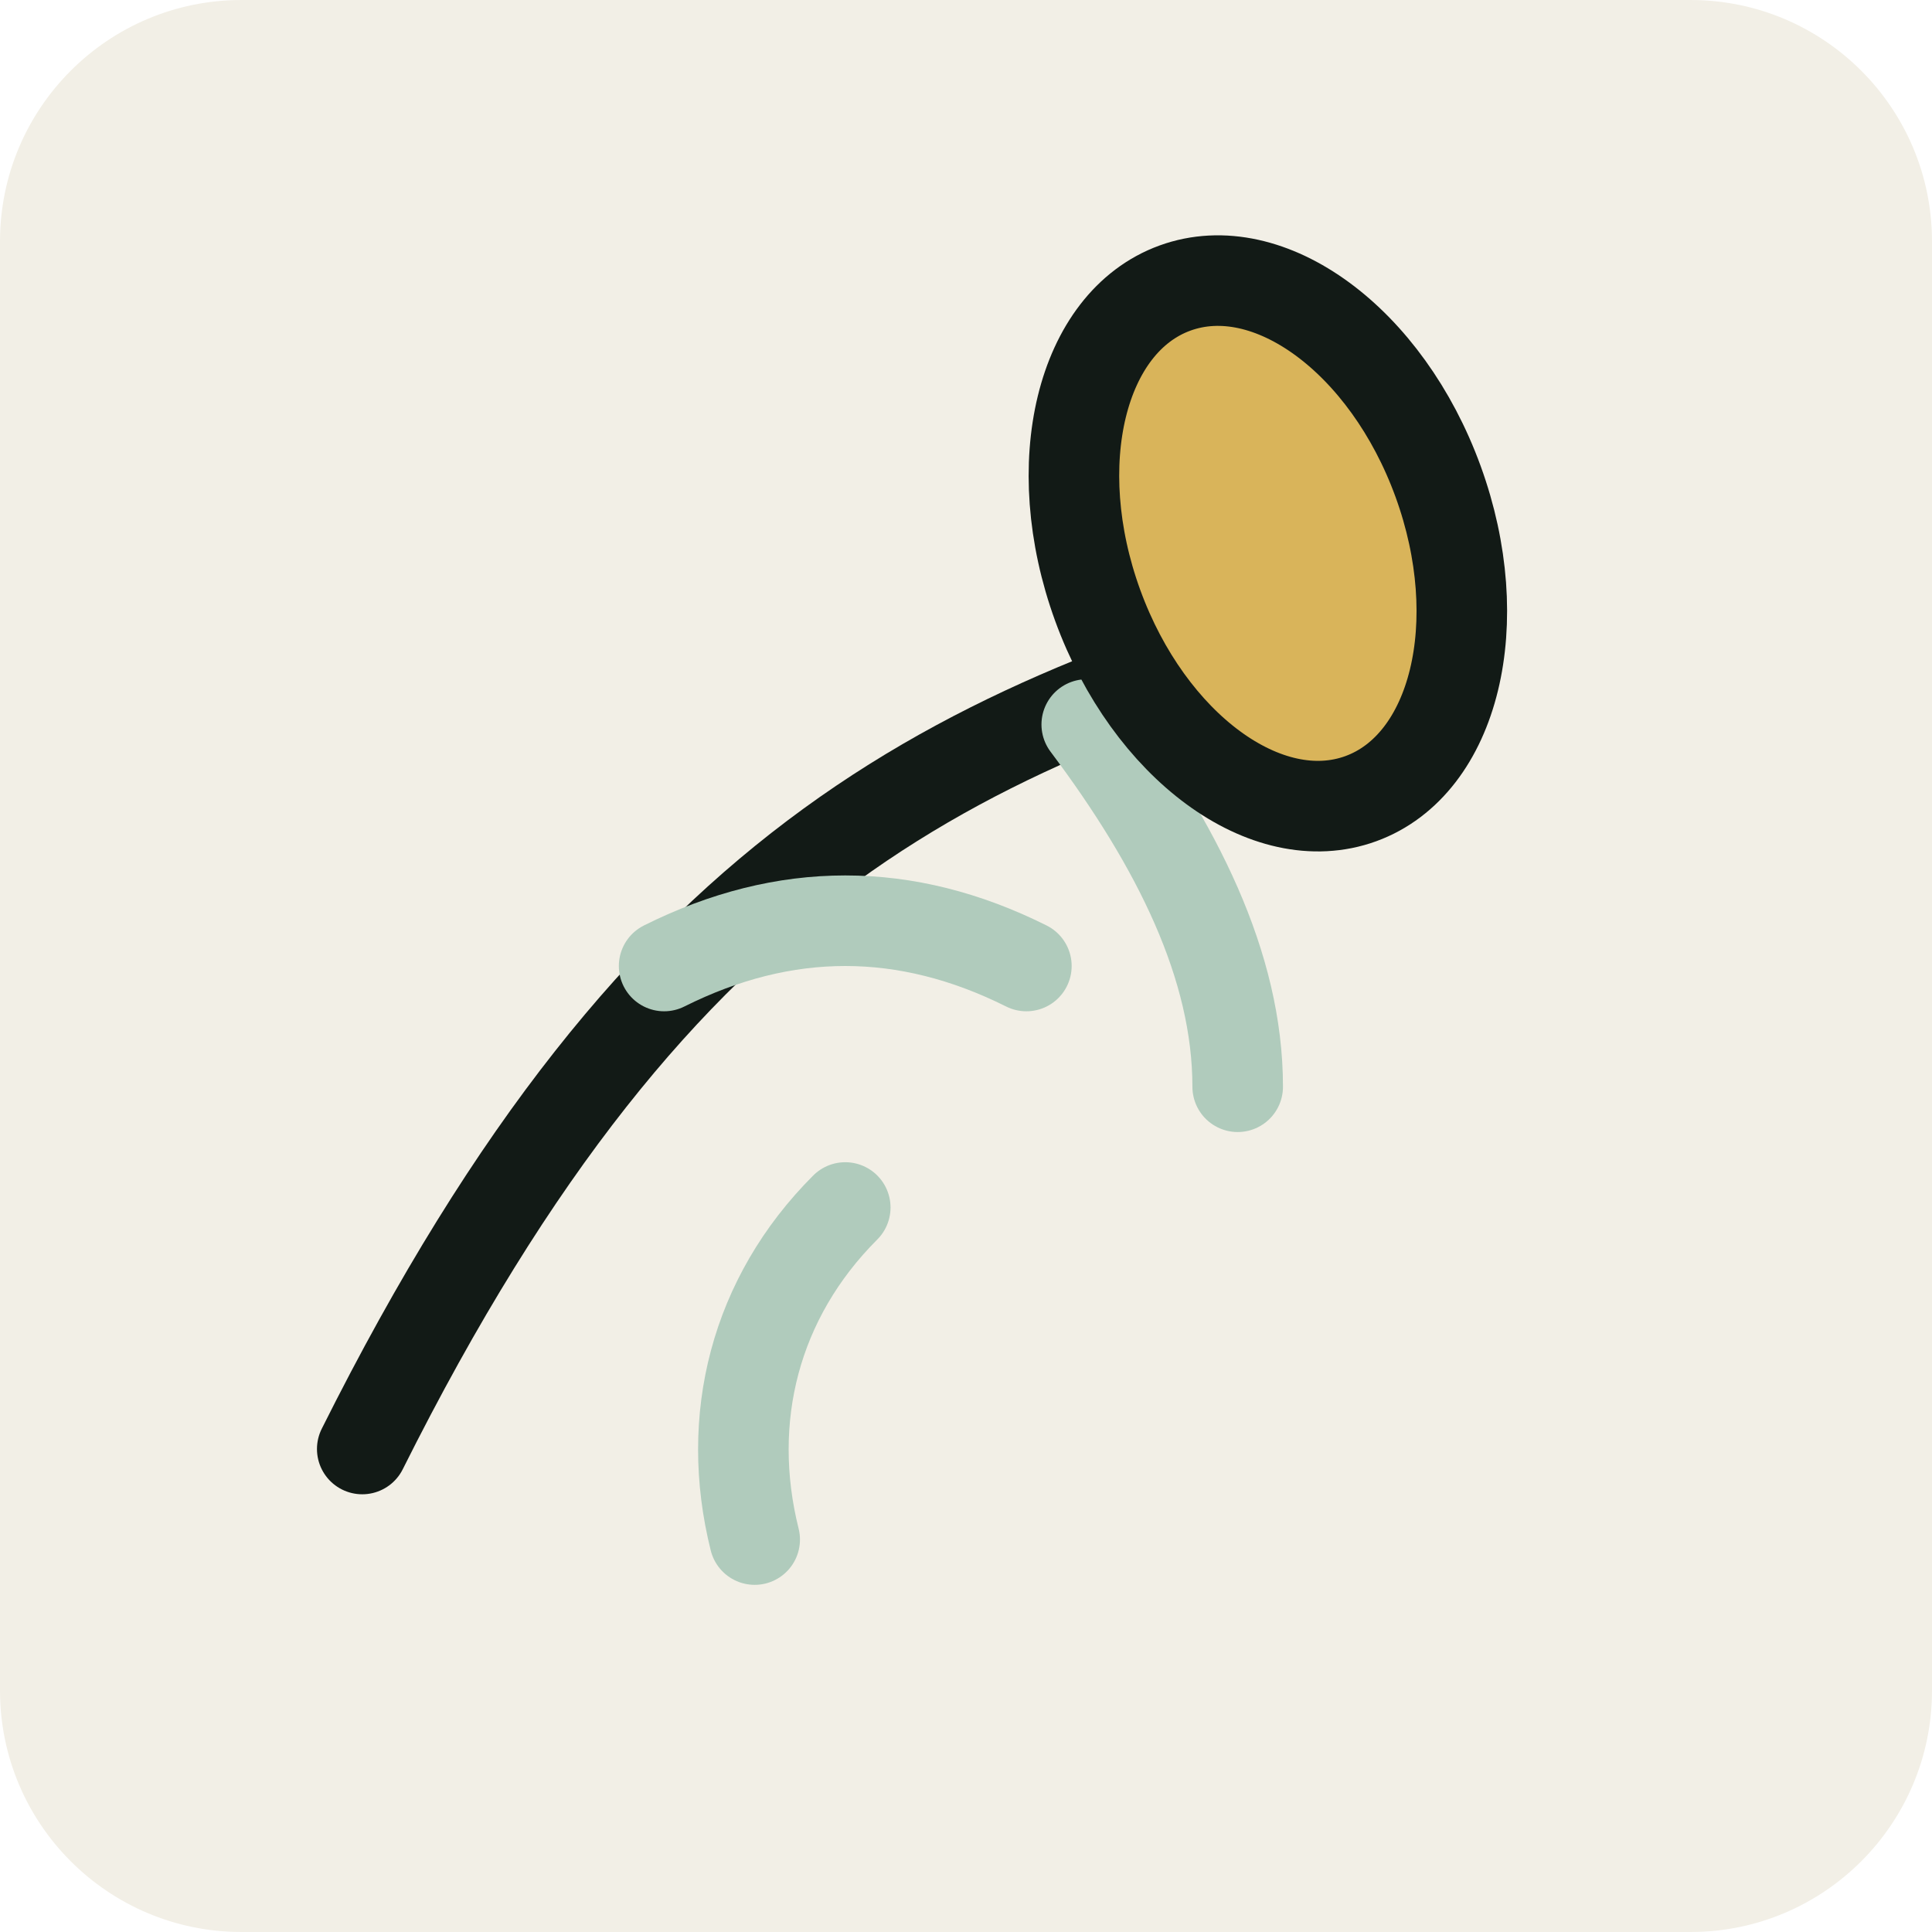
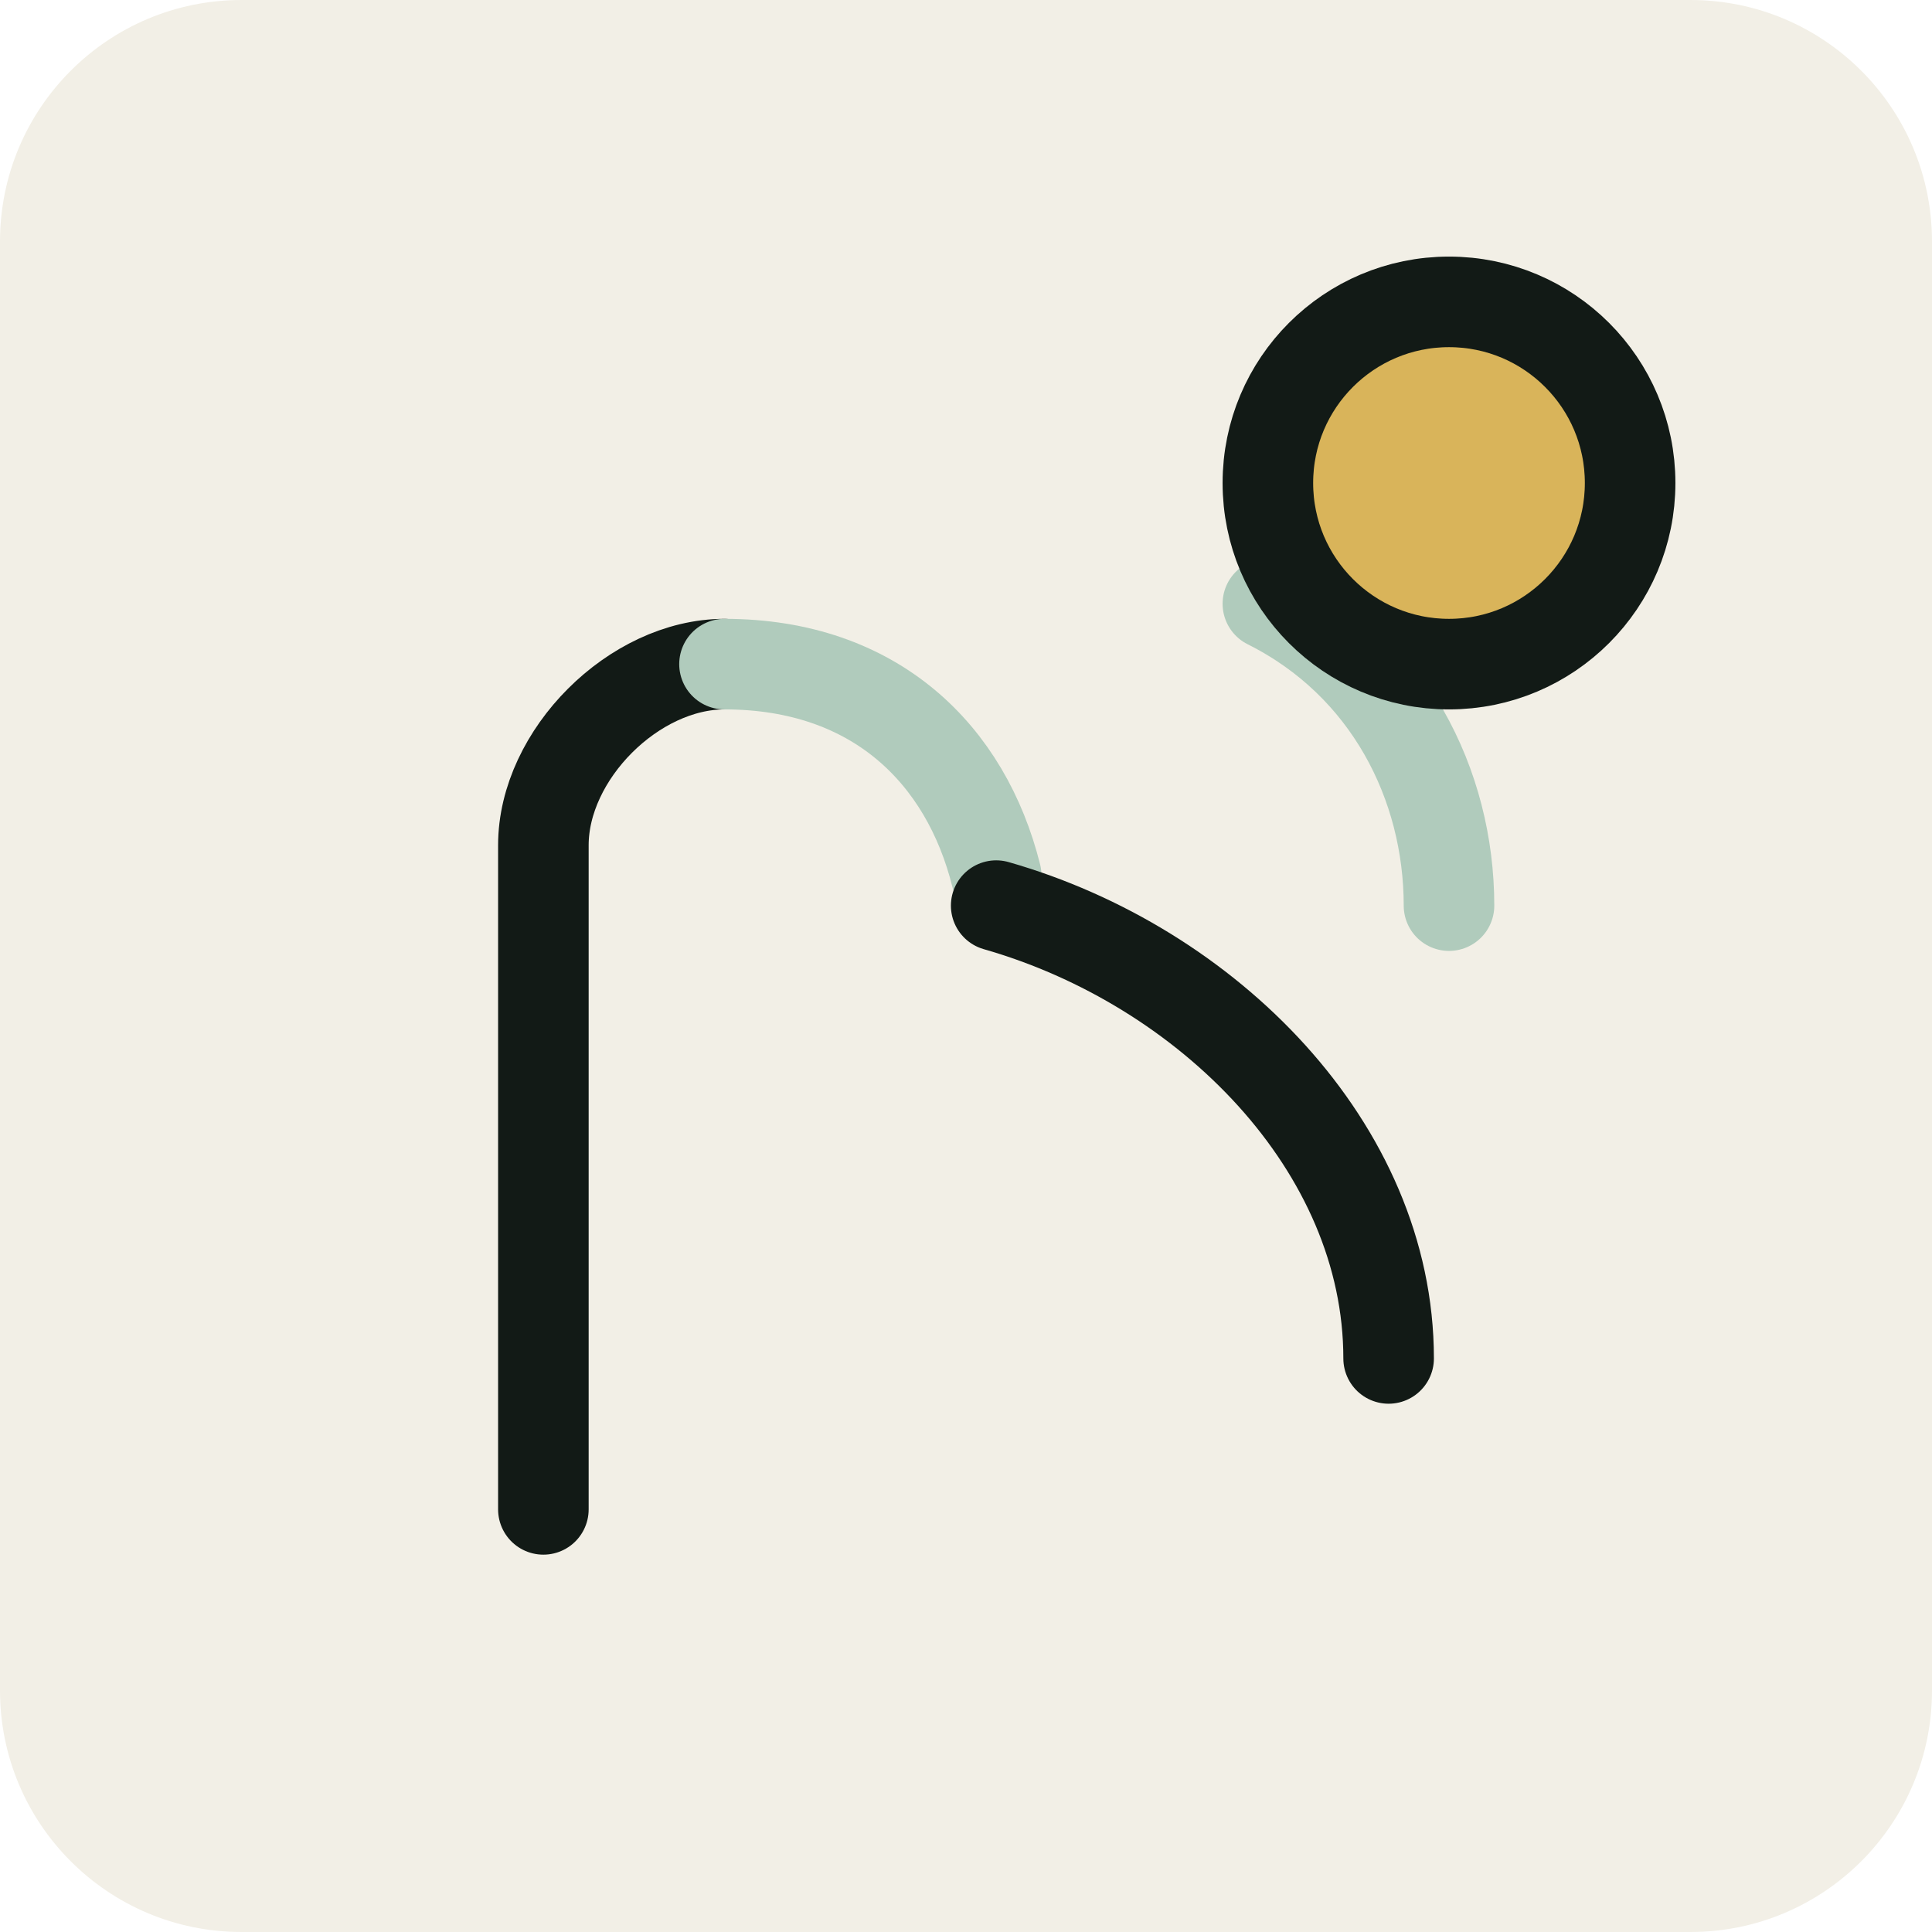
<svg xmlns="http://www.w3.org/2000/svg" viewBox="0 0 32 32" width="32" height="32">
  <rect width="32" height="32" rx="4" fill="#F2EFE6" />
-   <path d="M6 24c5-10 10-12 17-14" fill="none" stroke="#121A16" stroke-width="1.5" stroke-linecap="round" />
-   <path d="M11 16c2-1 4-1 6 0" fill="none" stroke="#B0CBBC" stroke-width="1.5" stroke-linecap="round" />
-   <path d="M18 12c1.5 2 2.5 4 2.5 6" fill="none" stroke="#B0CBBC" stroke-width="1.5" stroke-linecap="round" />
-   <ellipse cx="21" cy="9" rx="3" ry="4.5" transform="rotate(-20 21 9)" fill="#D9B45A" stroke="#121A16" stroke-width="1.5" />
-   <path d="M14 20c-1.5 1.5-2 3.5-1.5 5.5" fill="none" stroke="#B0CBBC" stroke-width="1.5" stroke-linecap="round" />
+   <path d="M9 25V14c0-1.5 1.5-3 3-3" fill="none" stroke="#121A16" stroke-width="1.5" stroke-linecap="round" />
+   <path d="M12 11c2.5 0 4 1.5 4.5 3.5" fill="none" stroke="#B0CBBC" stroke-width="1.5" stroke-linecap="round" />
+   <path d="M16.5 15c3.5 1 6.5 4 6.5 7.5" fill="none" stroke="#121A16" stroke-width="1.5" stroke-linecap="round" />
+   <path d="M21 10c2 1 3 3 3 5" fill="none" stroke="#B0CBBC" stroke-width="1.5" stroke-linecap="round" />
+   <circle cx="24" cy="8" r="3" fill="#D9B45A" stroke="#121A16" stroke-width="1.5" />
</svg>
